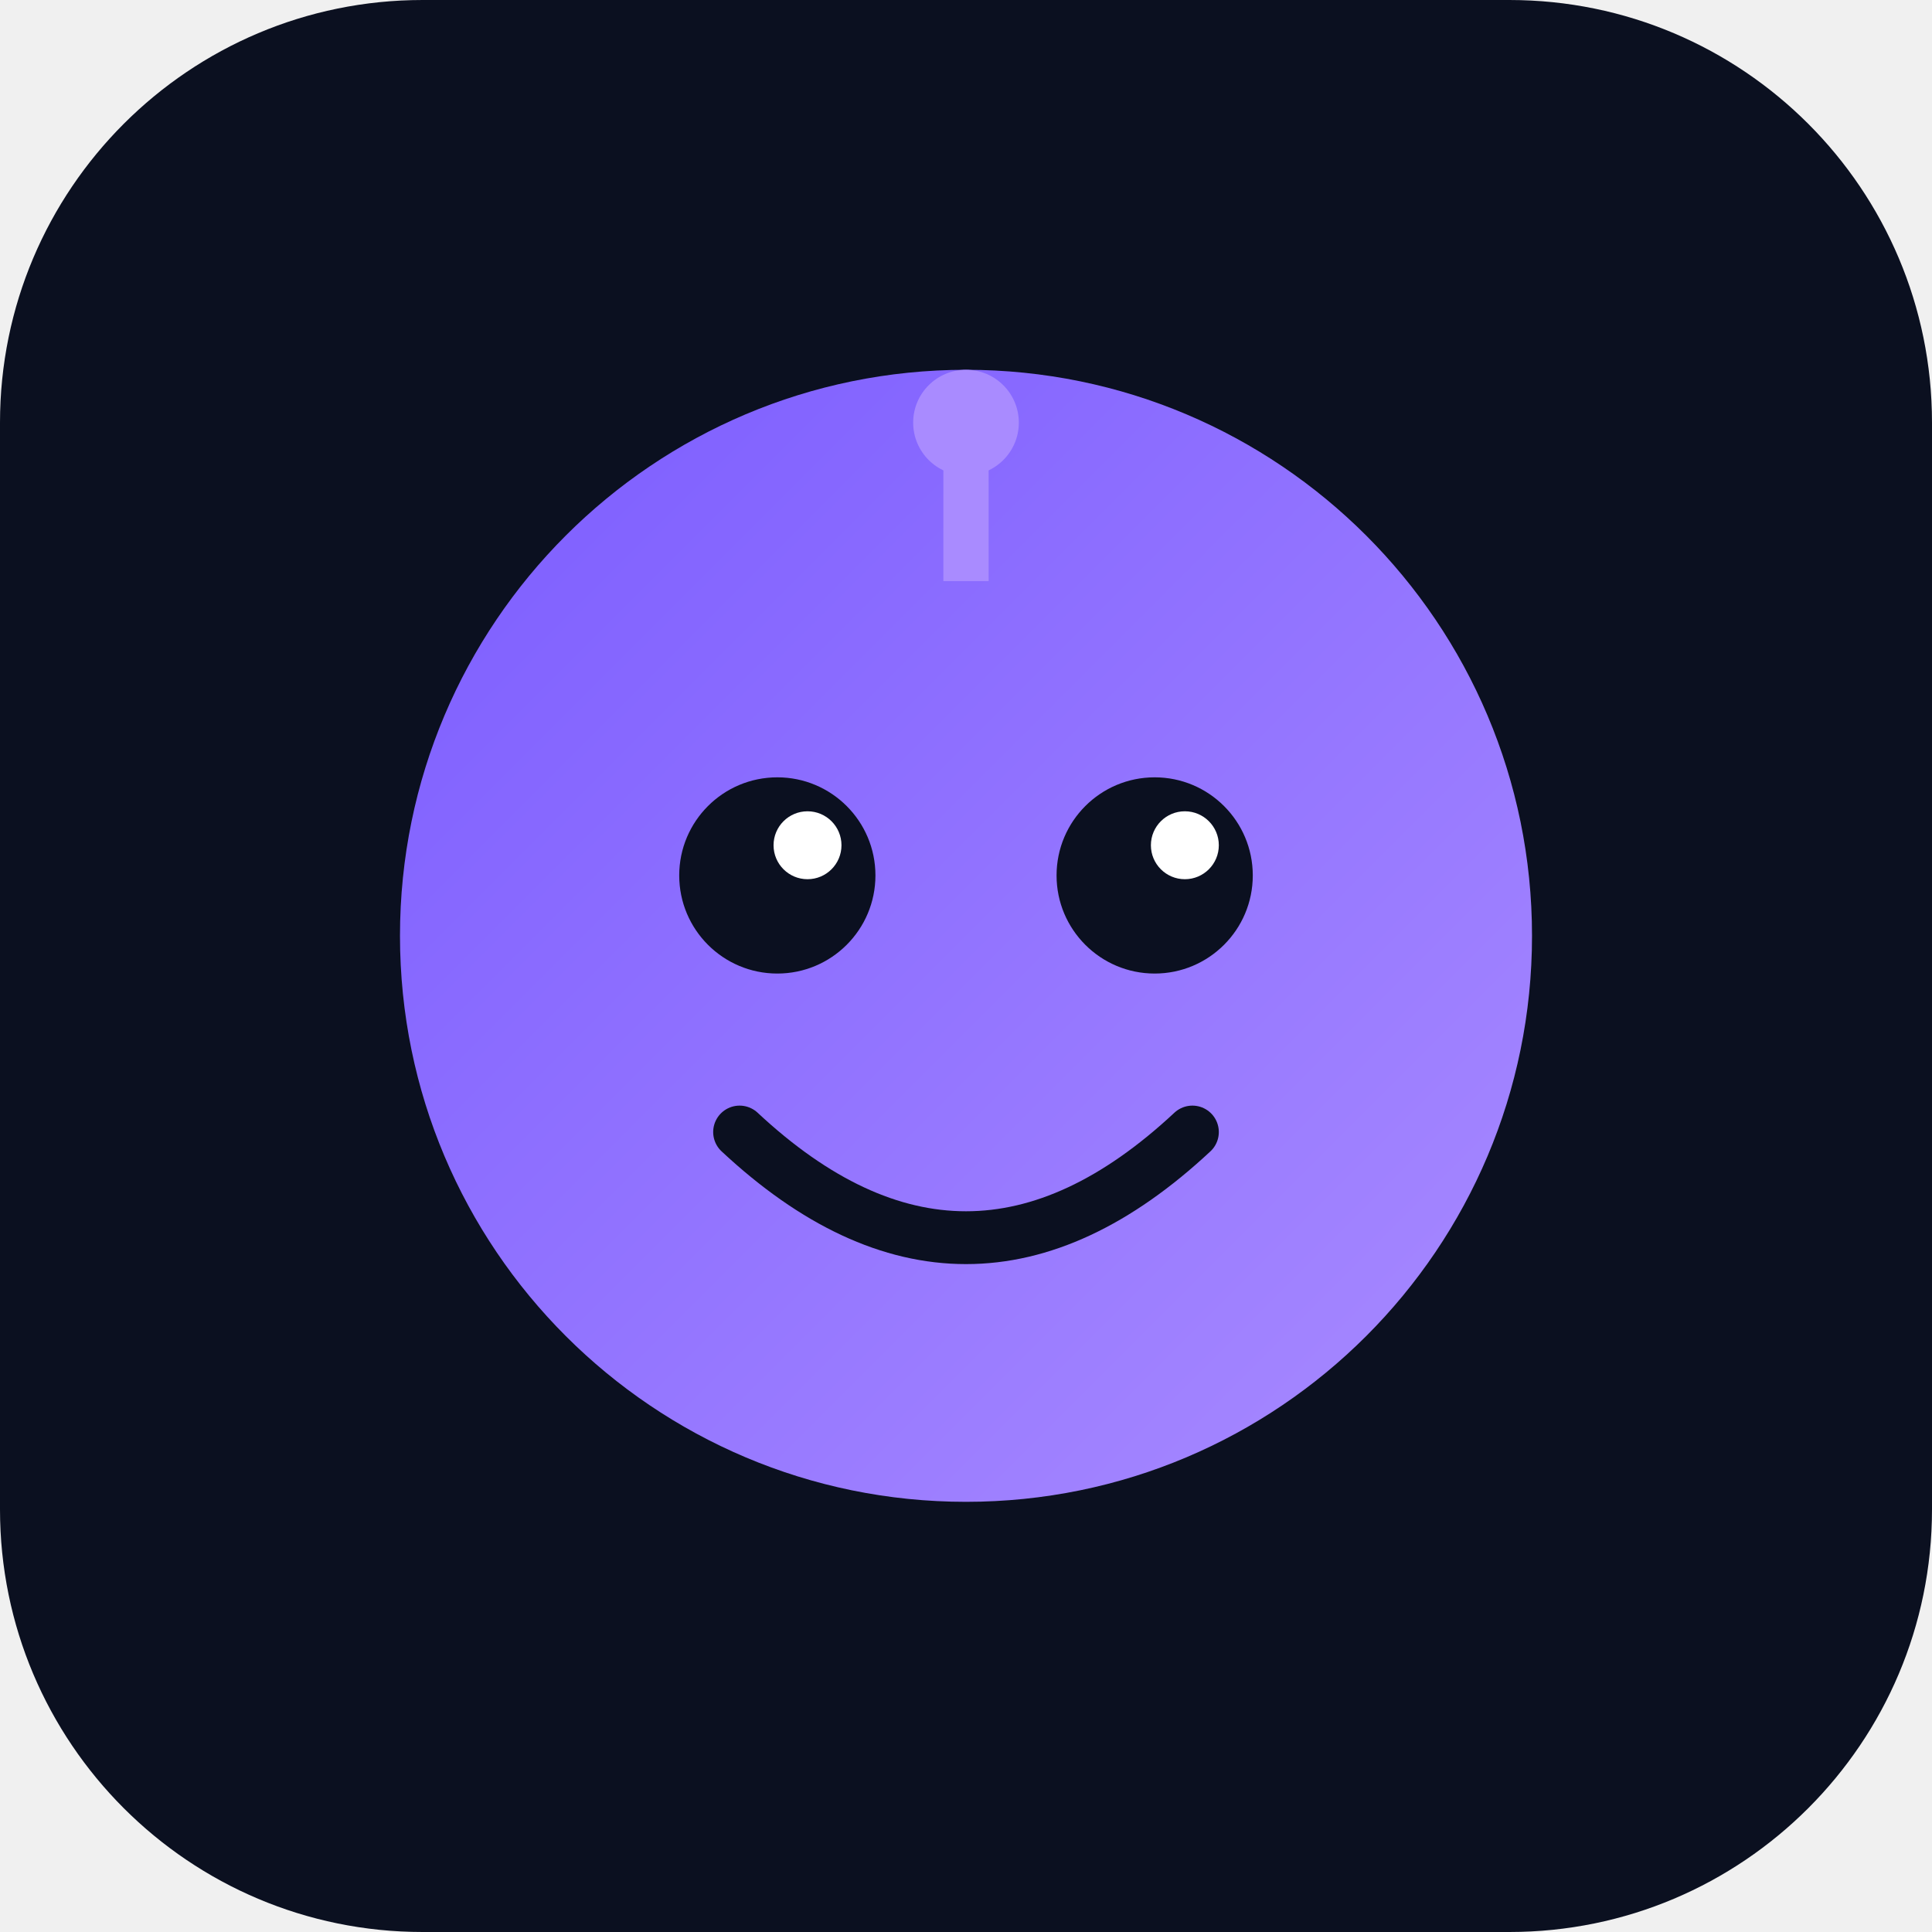
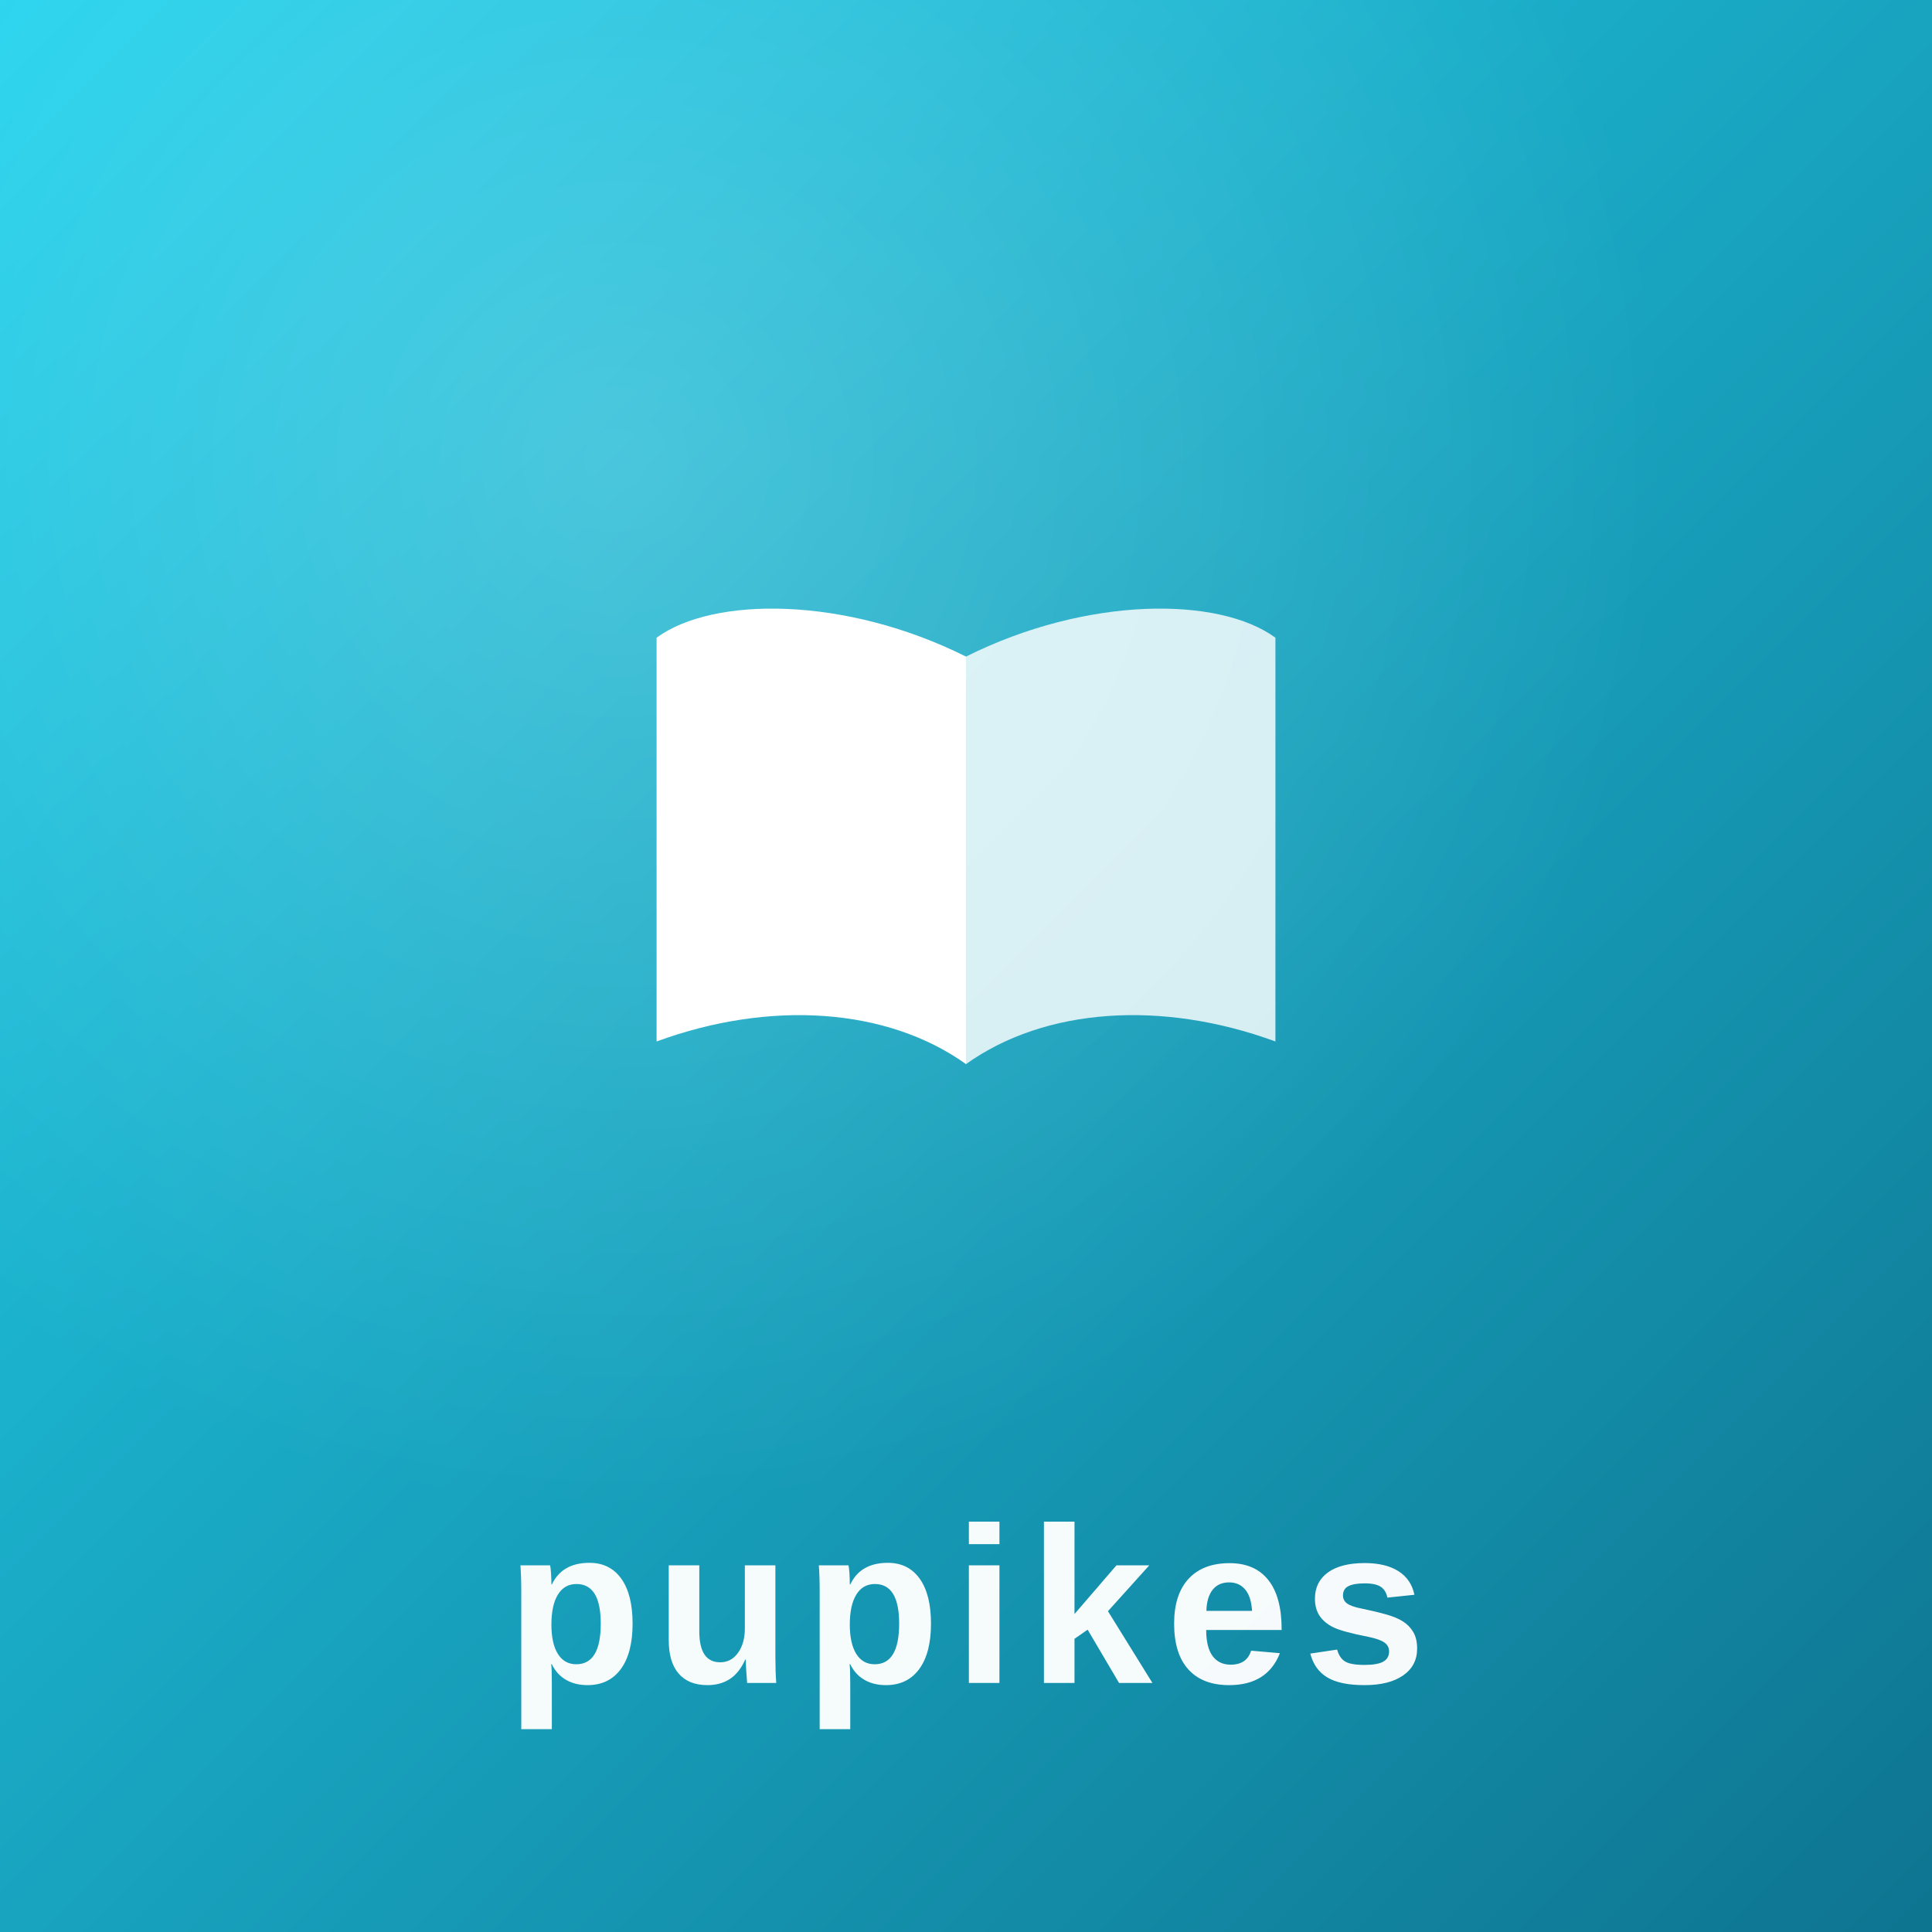
- <svg xmlns="http://www.w3.org/2000/svg" width="512" height="512" viewBox="0 0 512 512">
+ <svg xmlns="http://www.w3.org/2000/svg" width="1024" height="1024" viewBox="0 0 1024 1024">
  <defs>
    <linearGradient id="g" x1="0" y1="0" x2="1" y2="1">
-       <stop offset="0" stop-color="#7b5cff" />
-       <stop offset="1" stop-color="#a98bff" />
+       <stop offset="0" stop-color="#22d3ee" />
+       <stop offset="1" stop-color="#0e7490" />
    </linearGradient>
+     <radialGradient id="hi" cx="0.32" cy="0.24" r="0.9">
+       <stop offset="0" stop-color="rgba(255,255,255,0.20)" />
+       <stop offset="0.6" stop-color="rgba(255,255,255,0)" />
+     </radialGradient>
  </defs>
-   <rect width="512" height="512" rx="112" fill="#0b1020" />
-   <circle cx="256" cy="248" r="150" fill="url(#g)" />
-   <circle cx="206" cy="232" r="26" fill="#0b1020" />
-   <circle cx="306" cy="232" r="26" fill="#0b1020" />
-   <circle cx="214" cy="224" r="9" fill="#fff" />
-   <circle cx="314" cy="224" r="9" fill="#fff" />
-   <path d="M196 300 q60 56 120 0" stroke="#0b1020" stroke-width="14" fill="none" stroke-linecap="round" />
-   <circle cx="256" cy="112" r="14" fill="#a98bff" />
-   <rect x="250" y="120" width="12" height="34" fill="#a98bff" />
+   <rect width="1024" height="1024" fill="url(#g)" />
+   <rect width="1024" height="1024" fill="url(#hi)" />
+   <path d="M512 348 C 448 316 378 316 348 338 v214 c60 -22 122 -18 164 12 z" fill="#fff" />
+   <path d="M512 348 C 576 316 646 316 676 338 v214 c-60 -22 -122 -18 -164 12 z" fill="rgba(255,255,255,.82)" />
+   <text x="512" y="892" font-family="Segoe UI, Arial, Helvetica, sans-serif" font-size="118" font-weight="700" letter-spacing="7" fill="rgba(255,255,255,0.96)" text-anchor="middle">pupikes</text>
</svg>
